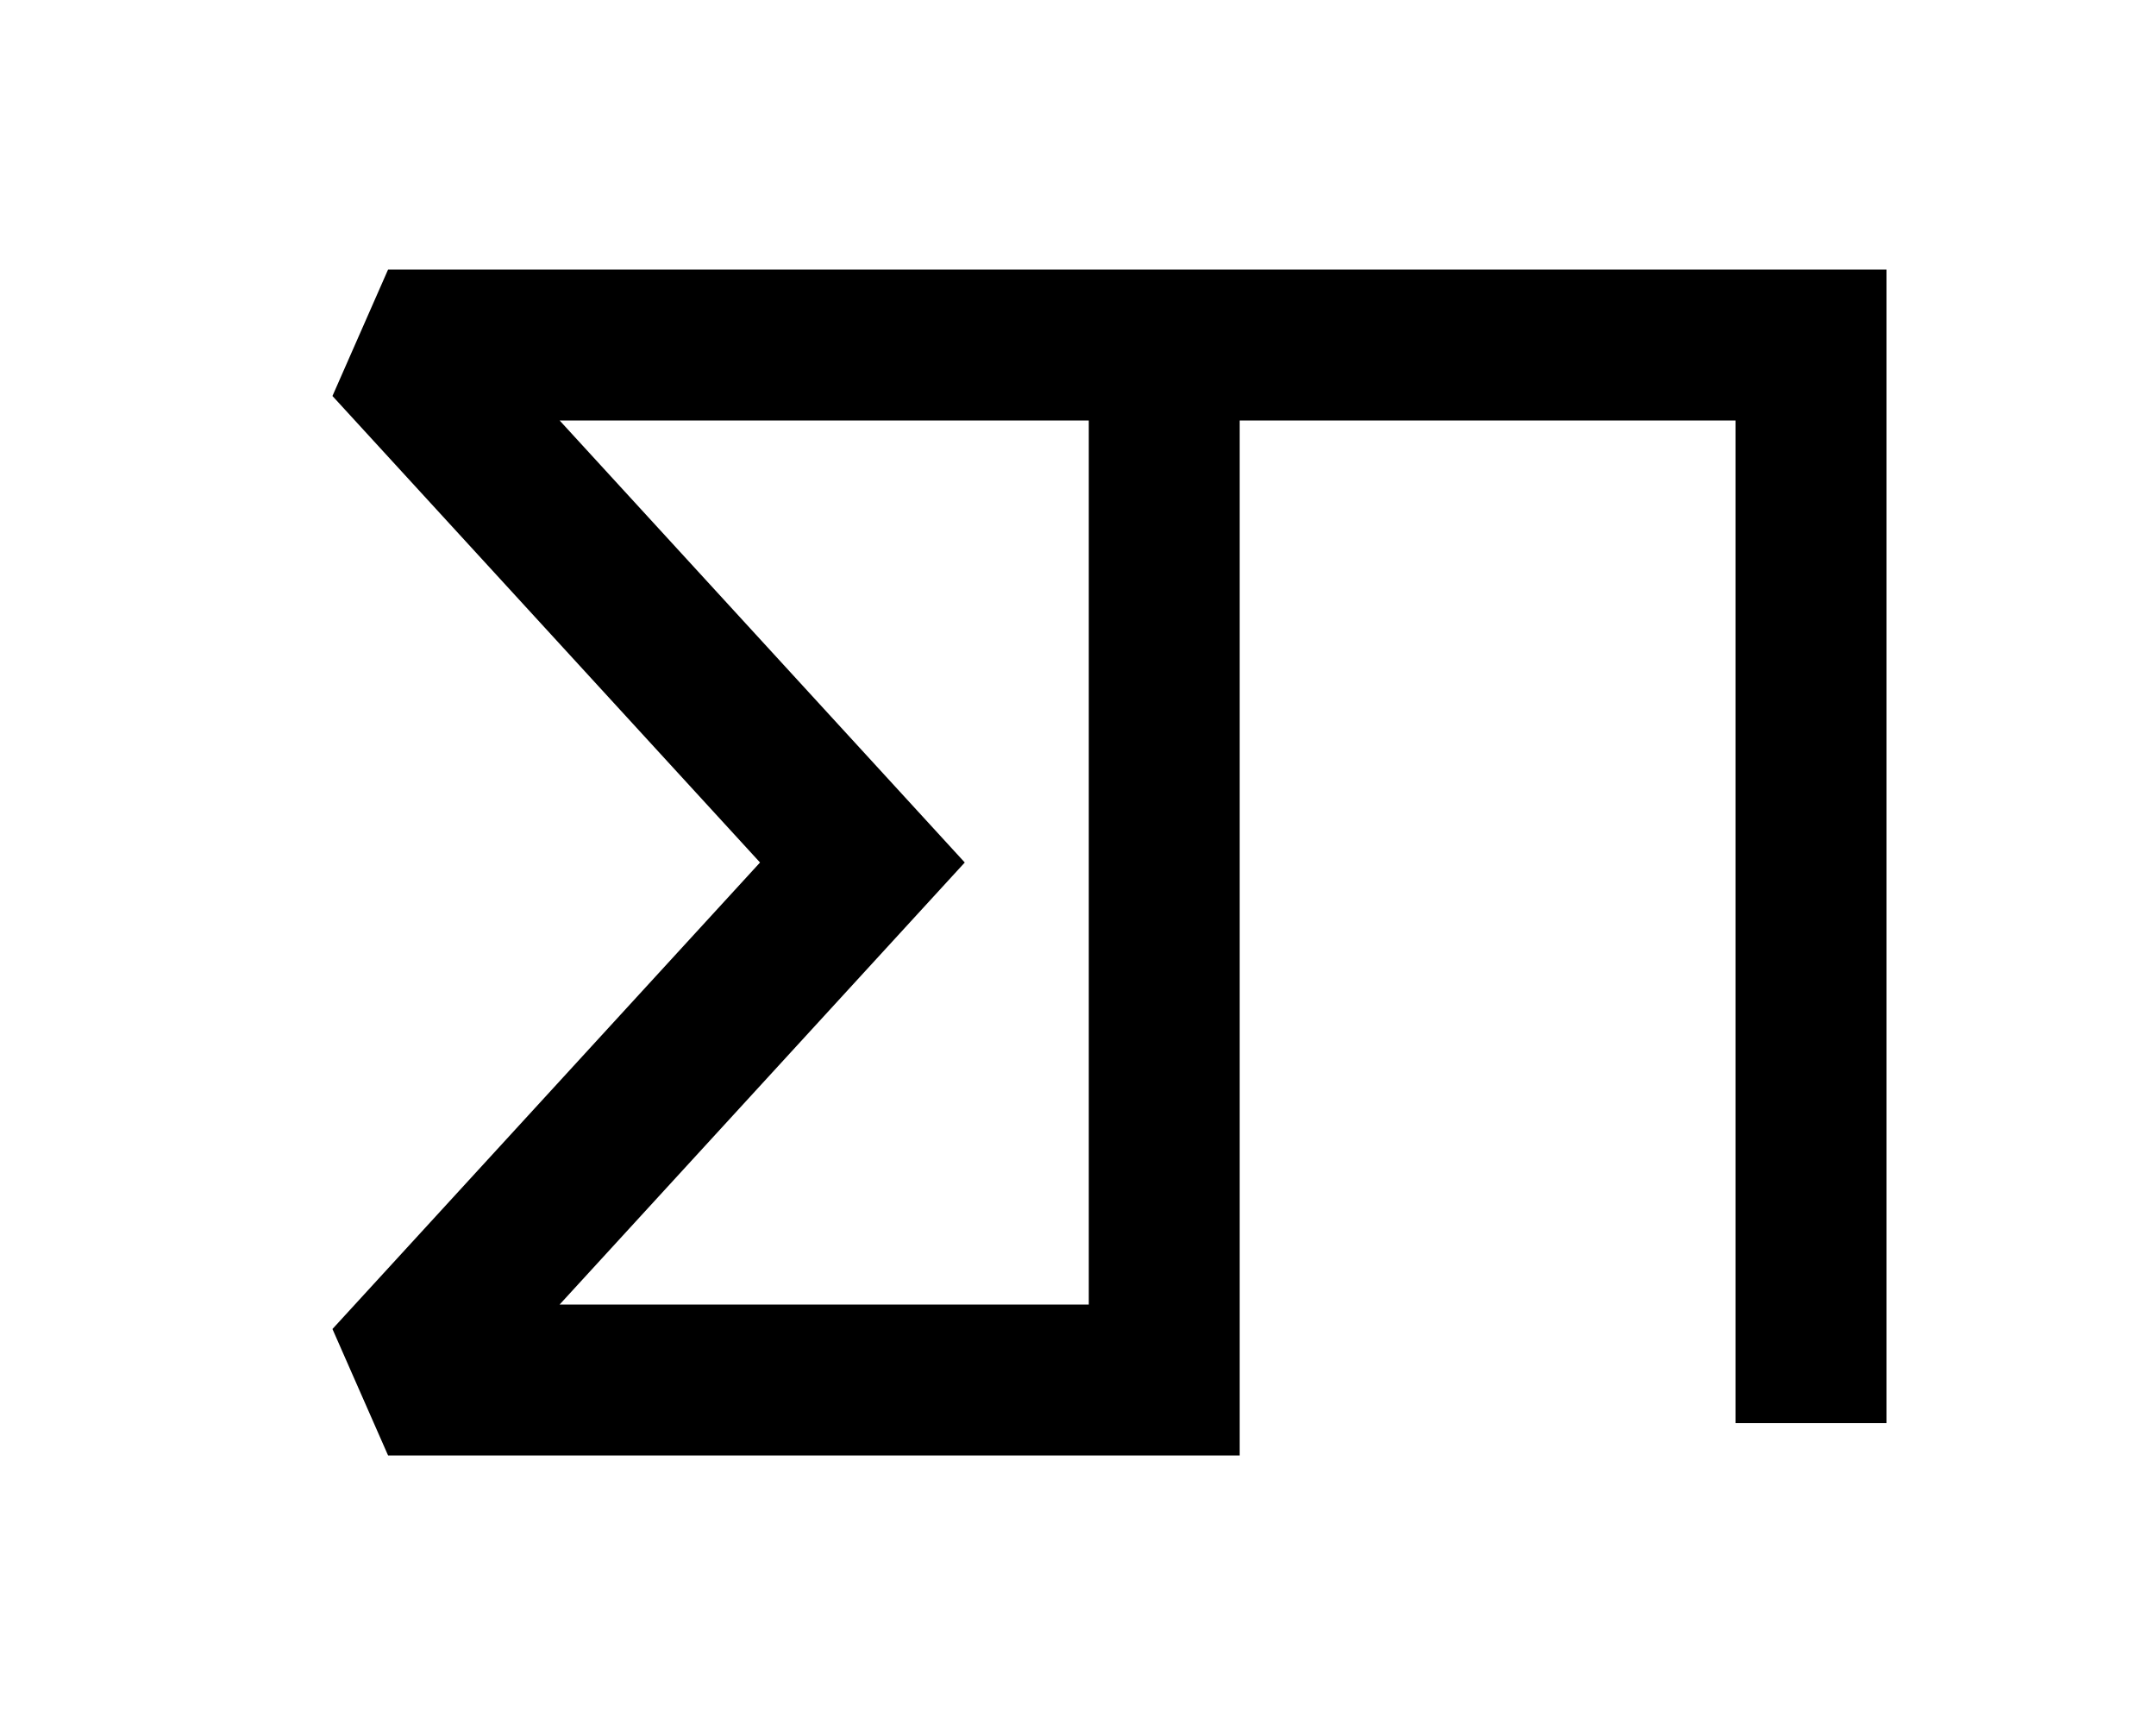
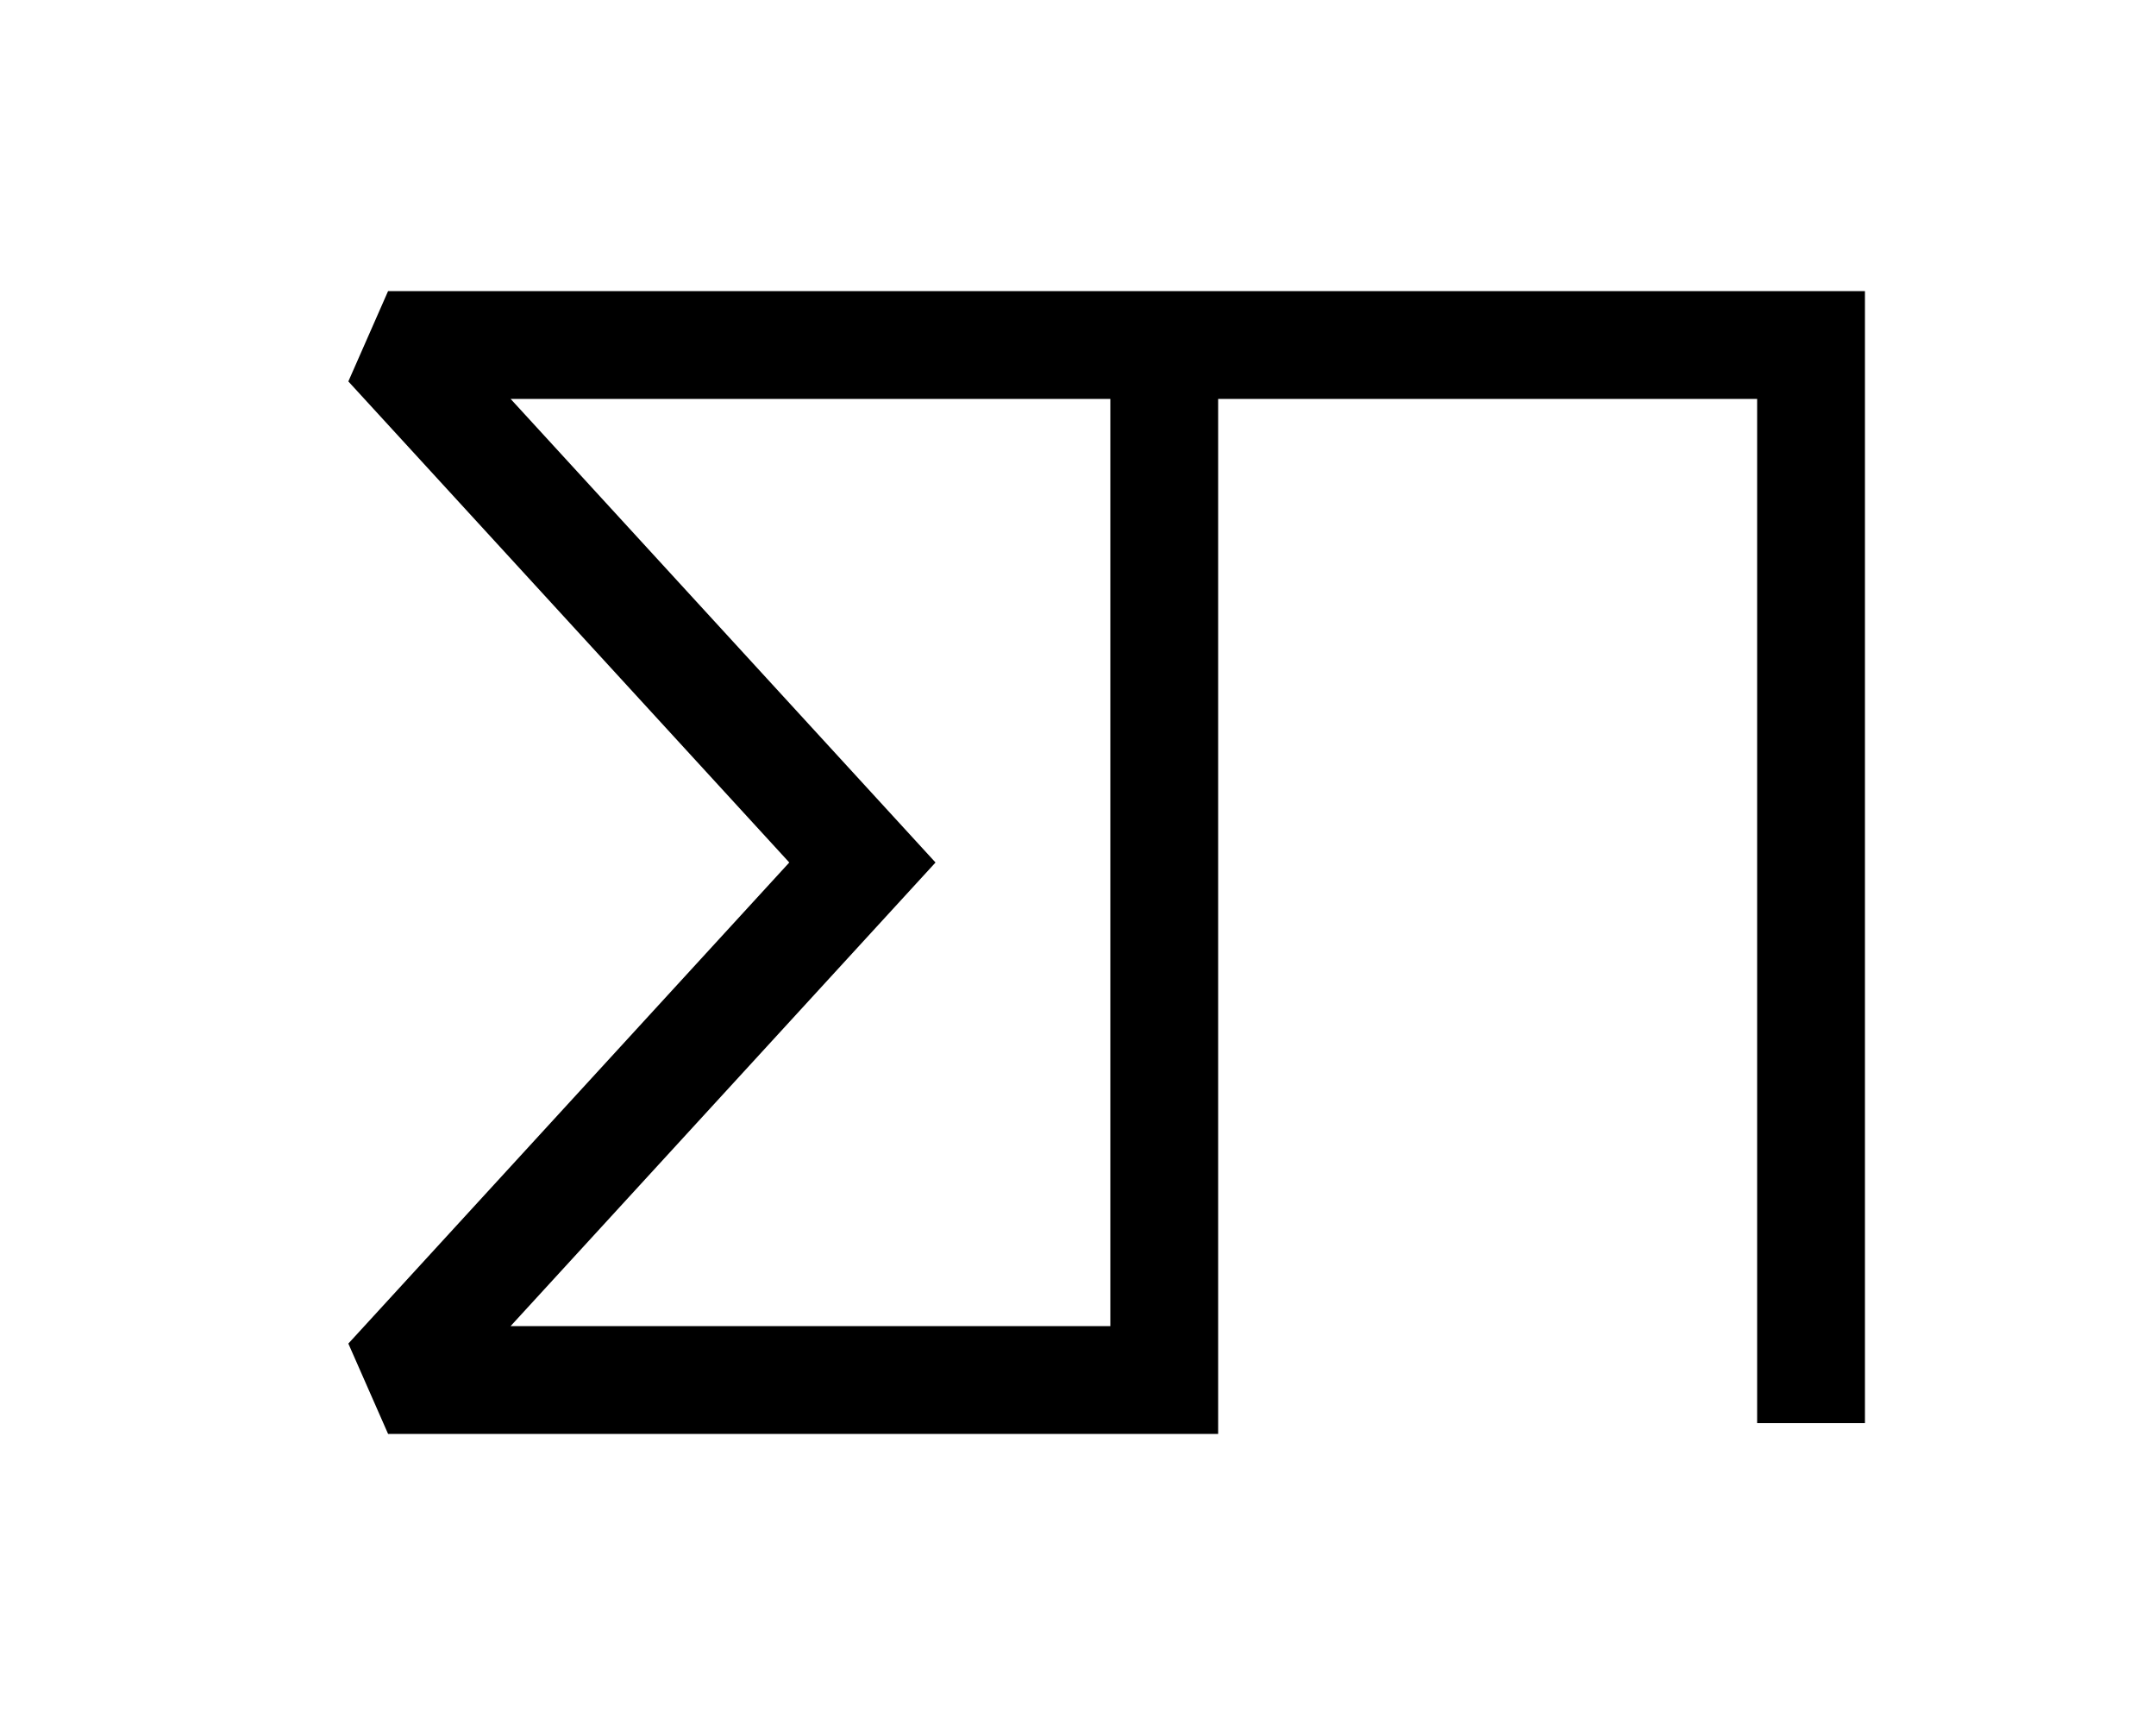
- <svg xmlns="http://www.w3.org/2000/svg" viewBox="0 0 100 80" role="img" aria-label="ΣΠ monogram">
-   <path id="sp-monogram-line" d="M 84 66 L 84 16 L 18 16 L 40 40 L 18 64 L 54 64 L 54 16" fill="none" stroke="currentColor" stroke-width="7" stroke-linecap="butt" stroke-linejoin="miter" stroke-miterlimit="2" />
+ <svg xmlns="http://www.w3.org/2000/svg" viewBox="0 0 100 80" role="img" aria-label="Sigma Pi monogram">
+   <path id="sp-monogram-line" d="M 84 66 L 84 16 L 18 16 L 40 40 L 18 64 L 54 64 L 54 16" fill="none" stroke="currentColor" stroke-width="5" stroke-linecap="butt" stroke-linejoin="miter" stroke-miterlimit="2" />
</svg>
